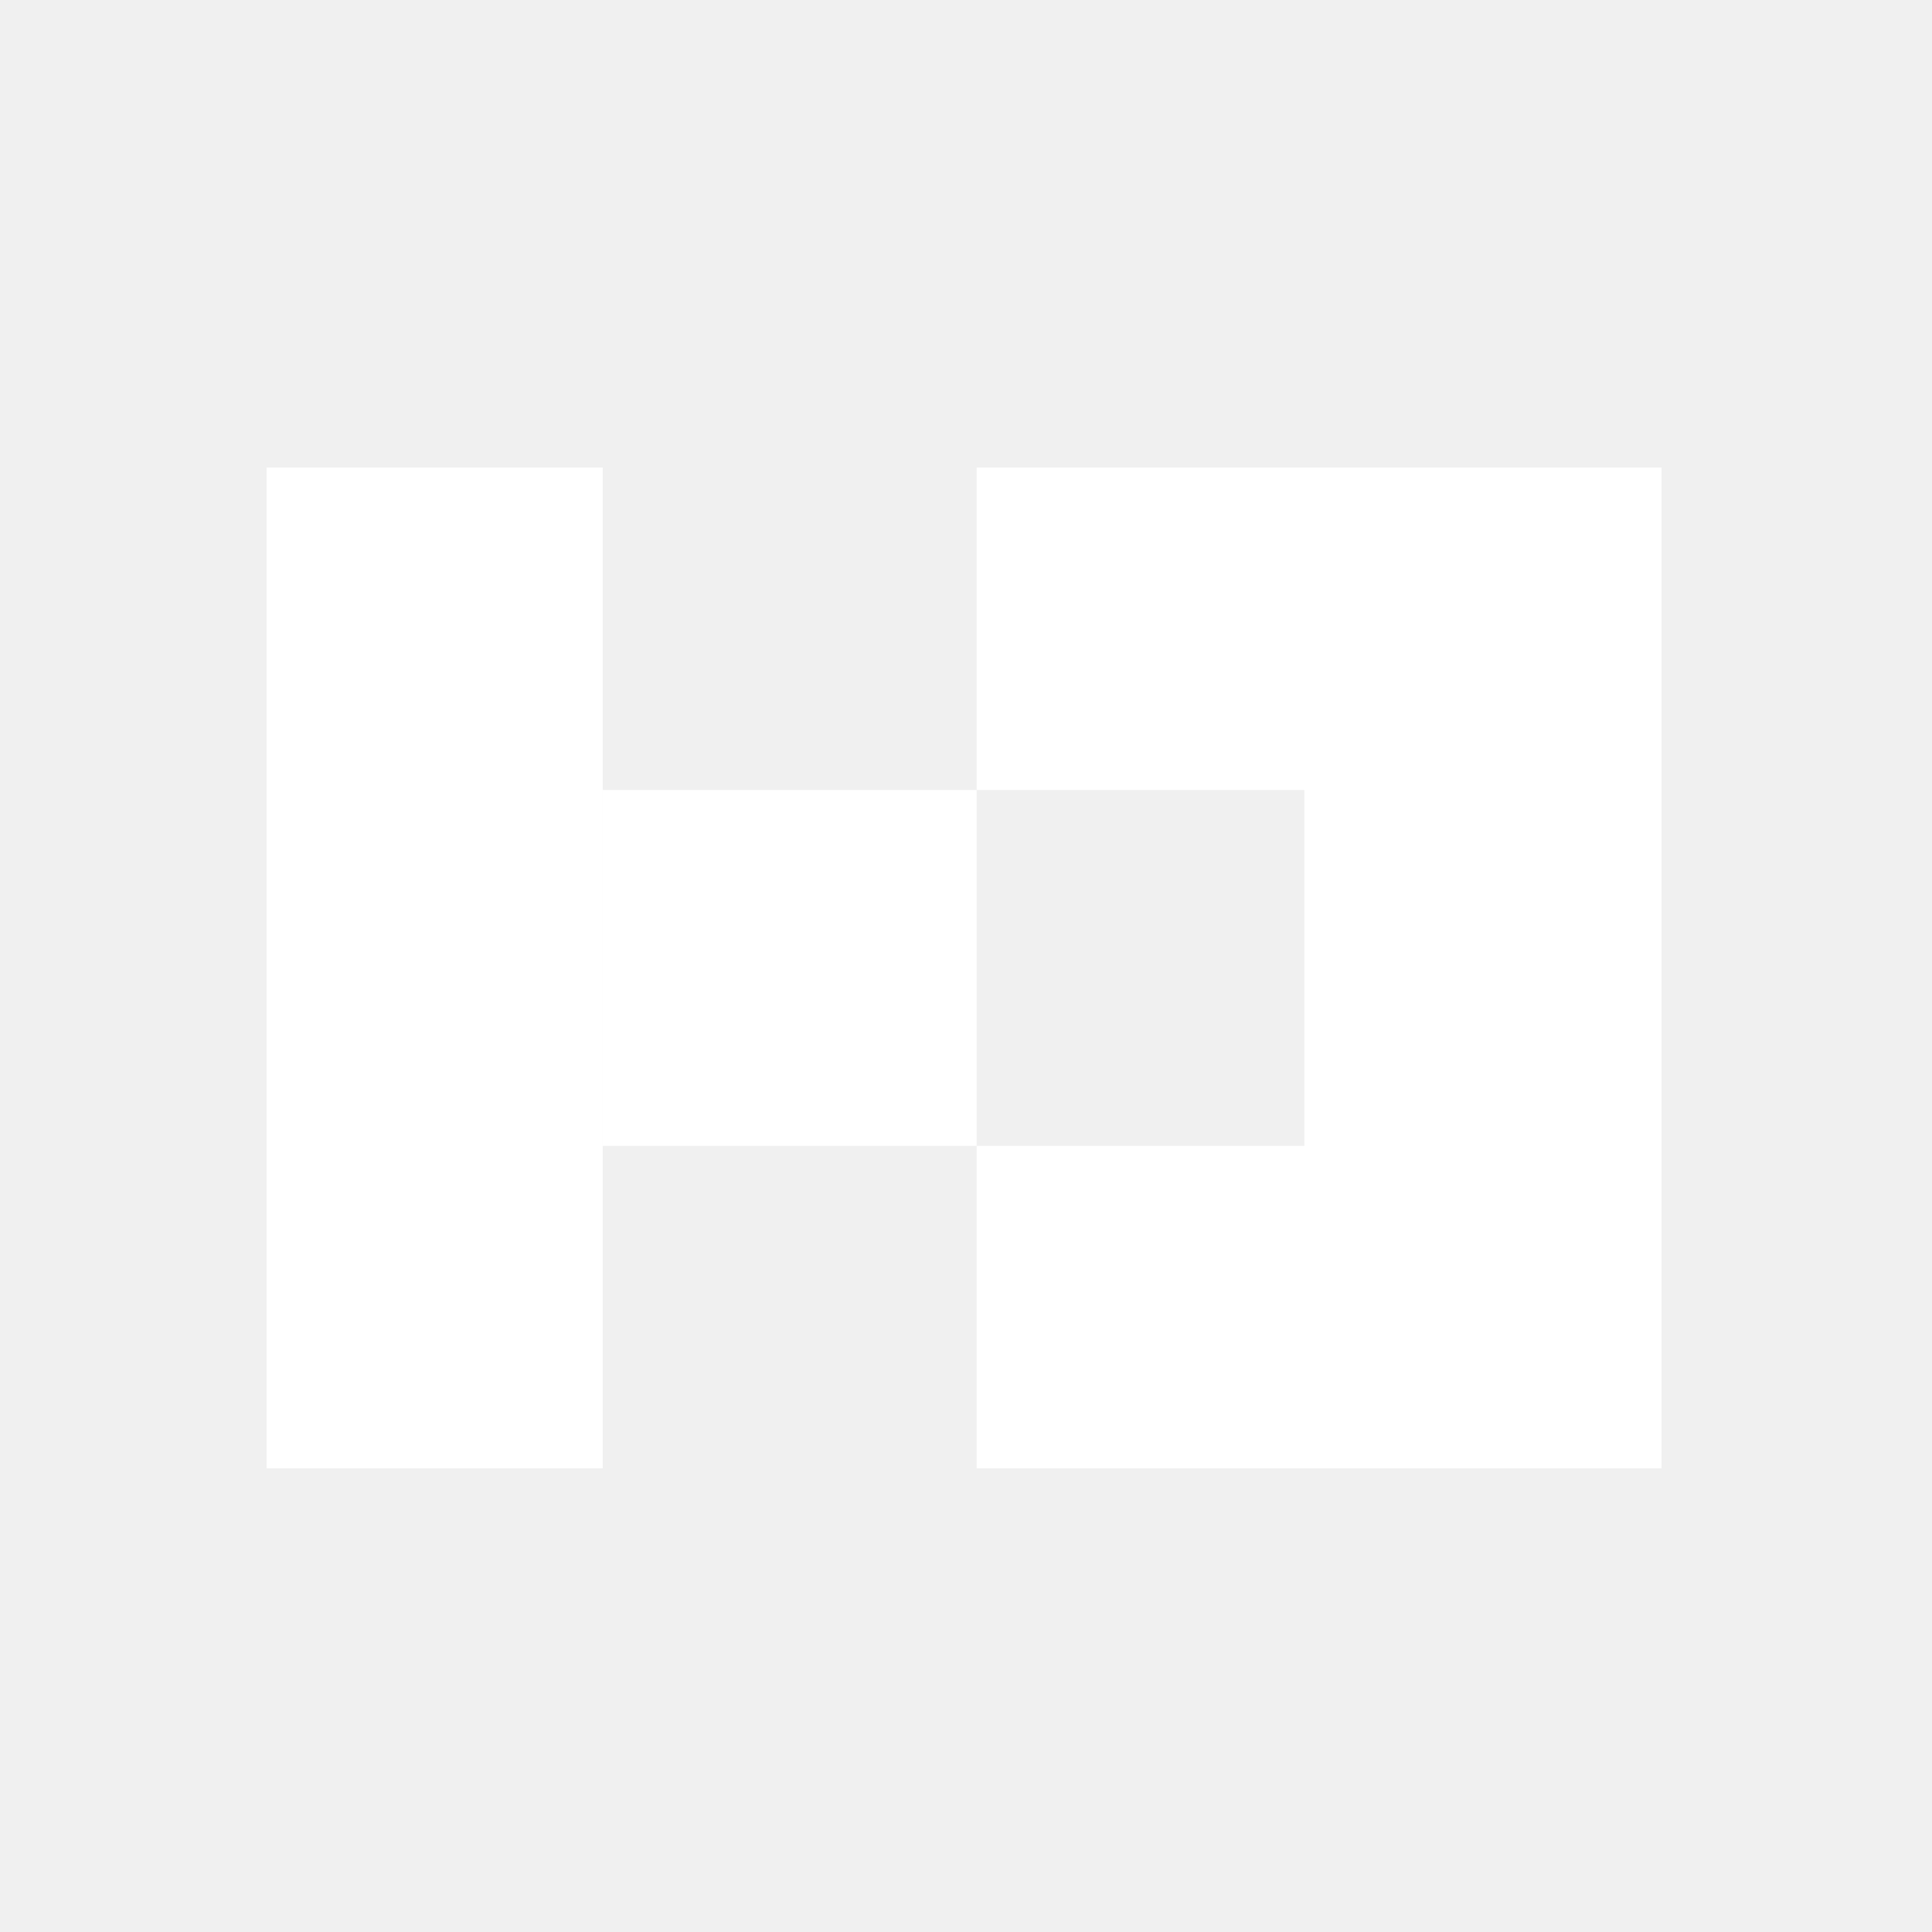
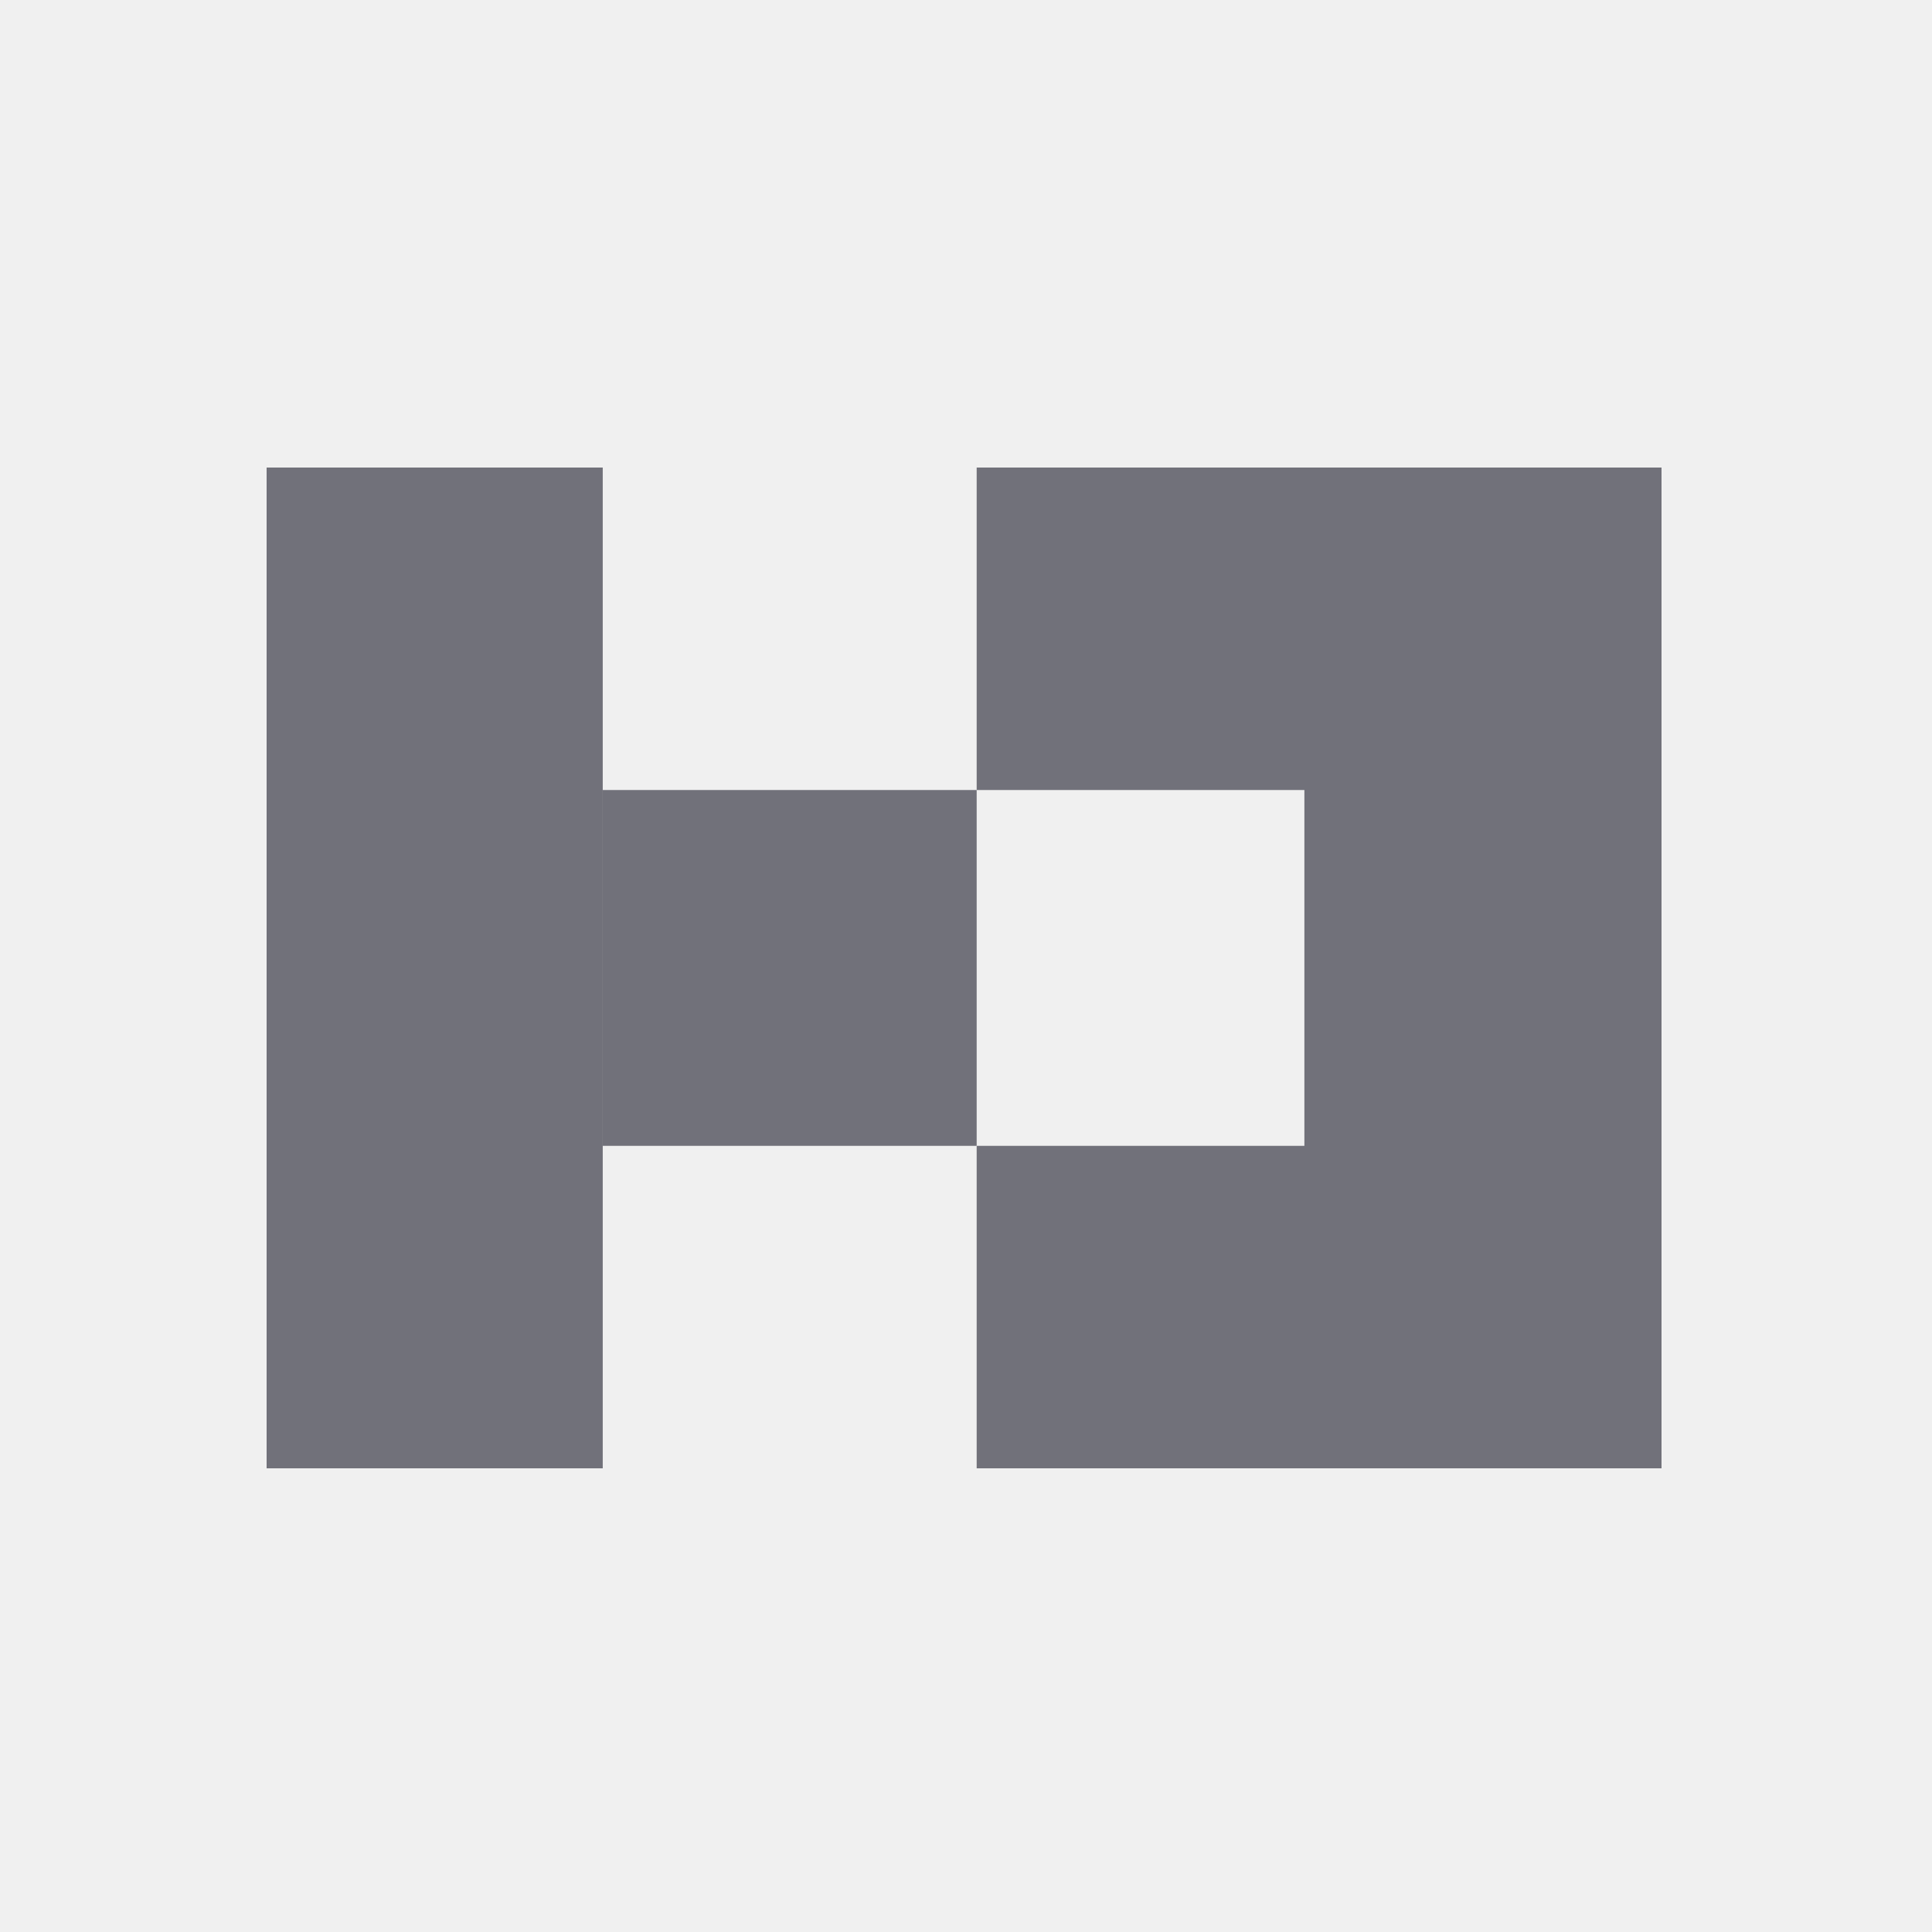
<svg xmlns="http://www.w3.org/2000/svg" width="500" height="500" viewBox="0 0 500 500" fill="none">
-   <path fill="#fff" d="M69 121h86.988v259H69zm268.575 0H430v259h-92.425z" />
-   <path fill="#fff" d="M427.282 121v83.456h-174.52V121zM430 296.544V380H252.762v-83.456z" />
-   <path fill="#fff" d="M252.762 204.455v92.089h-96.774v-92.089z" />
+   <path fill="#71717a" d="M69 121h86.988v259H69zm268.575 0H430v259h-92.425z" />
+   <path fill="#71717a" d="M427.282 121v83.456h-174.52V121zM430 296.544V380H252.762v-83.456z" />
+   <path fill="#71717a" d="M252.762 204.455v92.089h-96.774v-92.089z" />
</svg>
